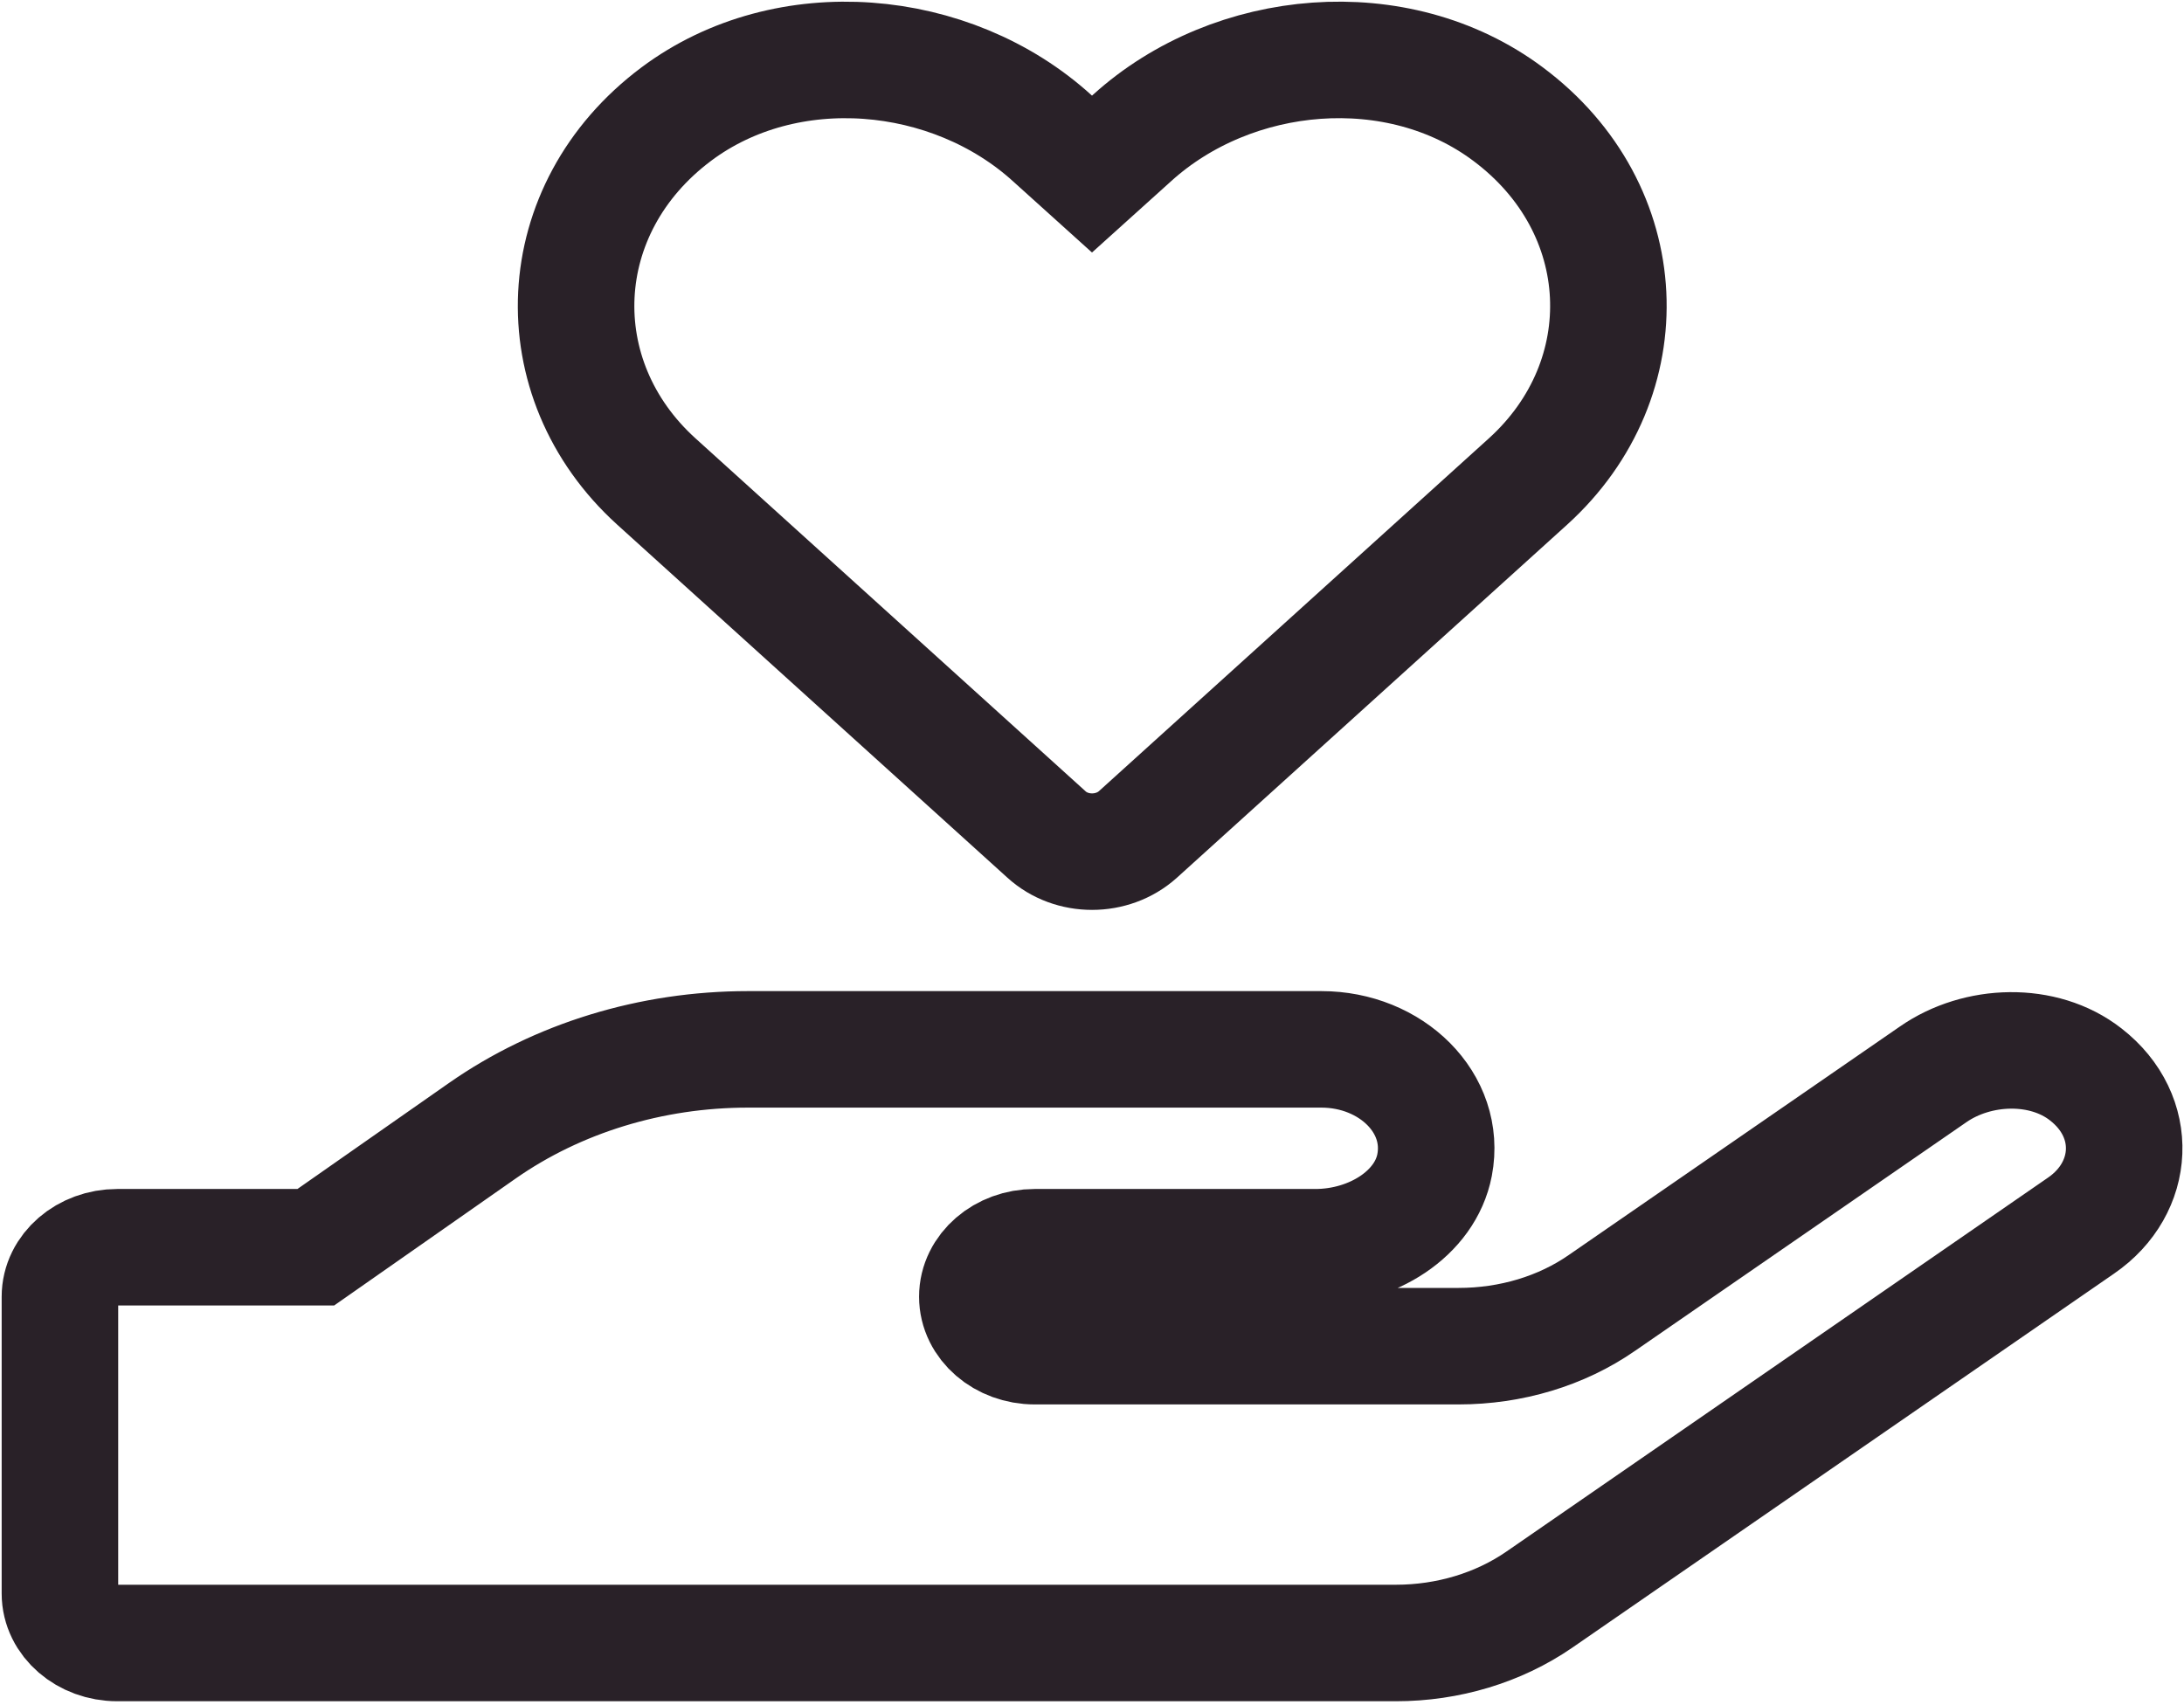
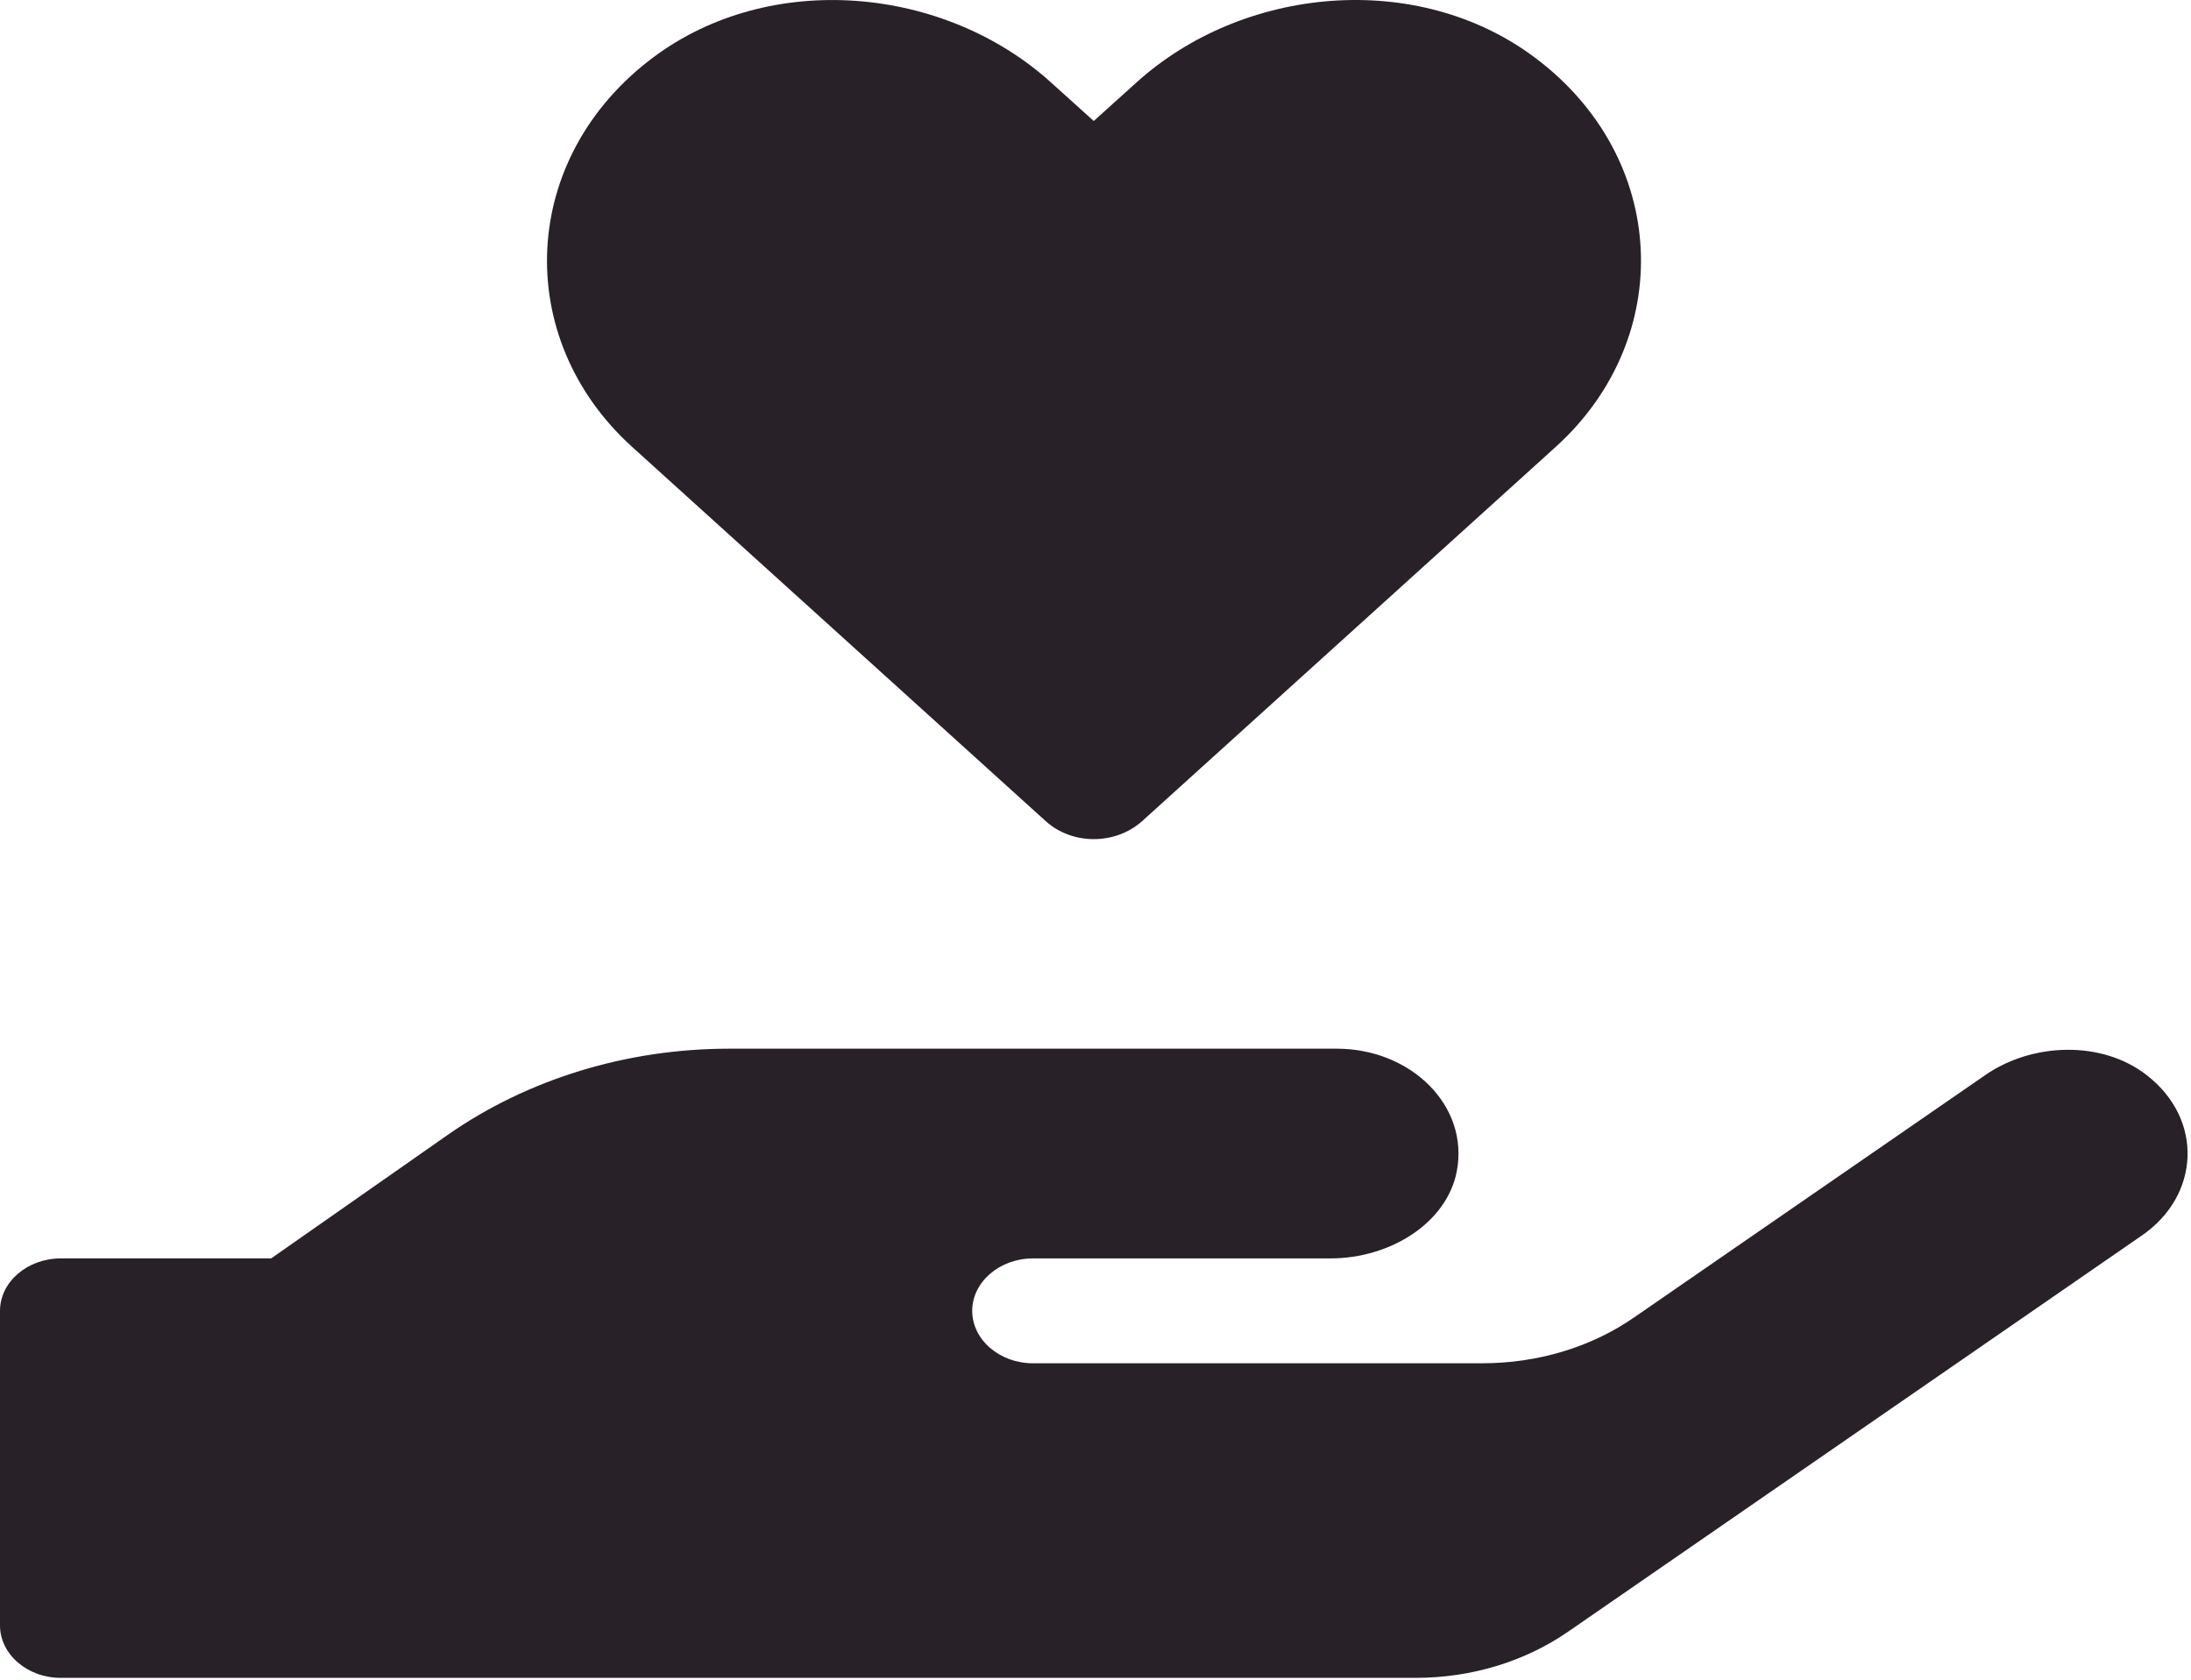
- <svg xmlns="http://www.w3.org/2000/svg" width="656" height="512" viewBox="0 0 656 512" fill="none">
-   <path d="M314.33 250.689C321.865 257.563 334.135 257.563 341.778 250.689L458.997 144.618C493.01 113.781 491.073 62.696 452.969 34.274C419.816 9.475 370.41 13.933 340.056 41.426L328 52.294L316.052 41.519C285.698 13.933 236.292 9.475 203.139 34.274C165.142 62.696 163.097 113.781 197.111 144.618L314.33 250.689ZM626.483 322.766C613.781 312.827 593.976 313.477 580.628 322.766L481.17 391.405C469.007 399.858 453.83 404.409 438.115 404.409H310.778C301.306 404.409 293.556 397.721 293.556 389.548C293.556 381.374 301.306 374.687 310.778 374.687H395.059C412.174 374.687 428.104 364.563 430.903 349.98C434.455 331.404 417.878 315.242 396.889 315.242H224.667C195.604 315.242 167.51 323.88 144.906 339.67L94.854 374.687H35.222C25.75 374.687 18 381.374 18 389.548V478.714C18 486.888 25.75 493.576 35.222 493.576H419.278C434.885 493.576 450.062 489.024 462.333 480.572L625.083 368.185C641.444 356.946 642.736 335.398 626.483 322.766Z" stroke="#292128" stroke-width="35" />
+ <svg xmlns="http://www.w3.org/2000/svg" width="621" height="476" viewBox="0 0 621 476" fill="none">
+   <path d="M296.33 232.689C303.865 239.563 316.135 239.563 323.778 232.689L440.997 126.618C475.01 95.781 473.073 44.696 434.969 16.274C401.816 -8.525 352.41 -4.067 322.056 23.426L310 34.294L298.052 23.519C267.698 -4.067 218.292 -8.525 185.139 16.274C147.142 44.696 145.097 95.781 179.111 126.618L296.33 232.689ZM608.483 304.766C595.781 294.827 575.976 295.477 562.628 304.766L463.17 373.405C451.007 381.858 435.83 386.409 420.115 386.409H292.778C283.306 386.409 275.556 379.721 275.556 371.548C275.556 363.374 283.306 356.687 292.778 356.687H377.059C394.174 356.687 410.104 346.563 412.903 331.98C416.455 313.404 399.878 297.242 378.889 297.242H206.667C177.604 297.242 149.51 305.88 126.906 321.67L76.854 356.687H17.222C7.75 356.687 0 363.374 0 371.548V460.714C0 468.888 7.75 475.576 17.222 475.576H401.278C416.885 475.576 432.062 471.024 444.333 462.572L607.083 350.185C623.444 338.946 624.736 317.398 608.483 304.766Z" fill="#292128" />
</svg>
